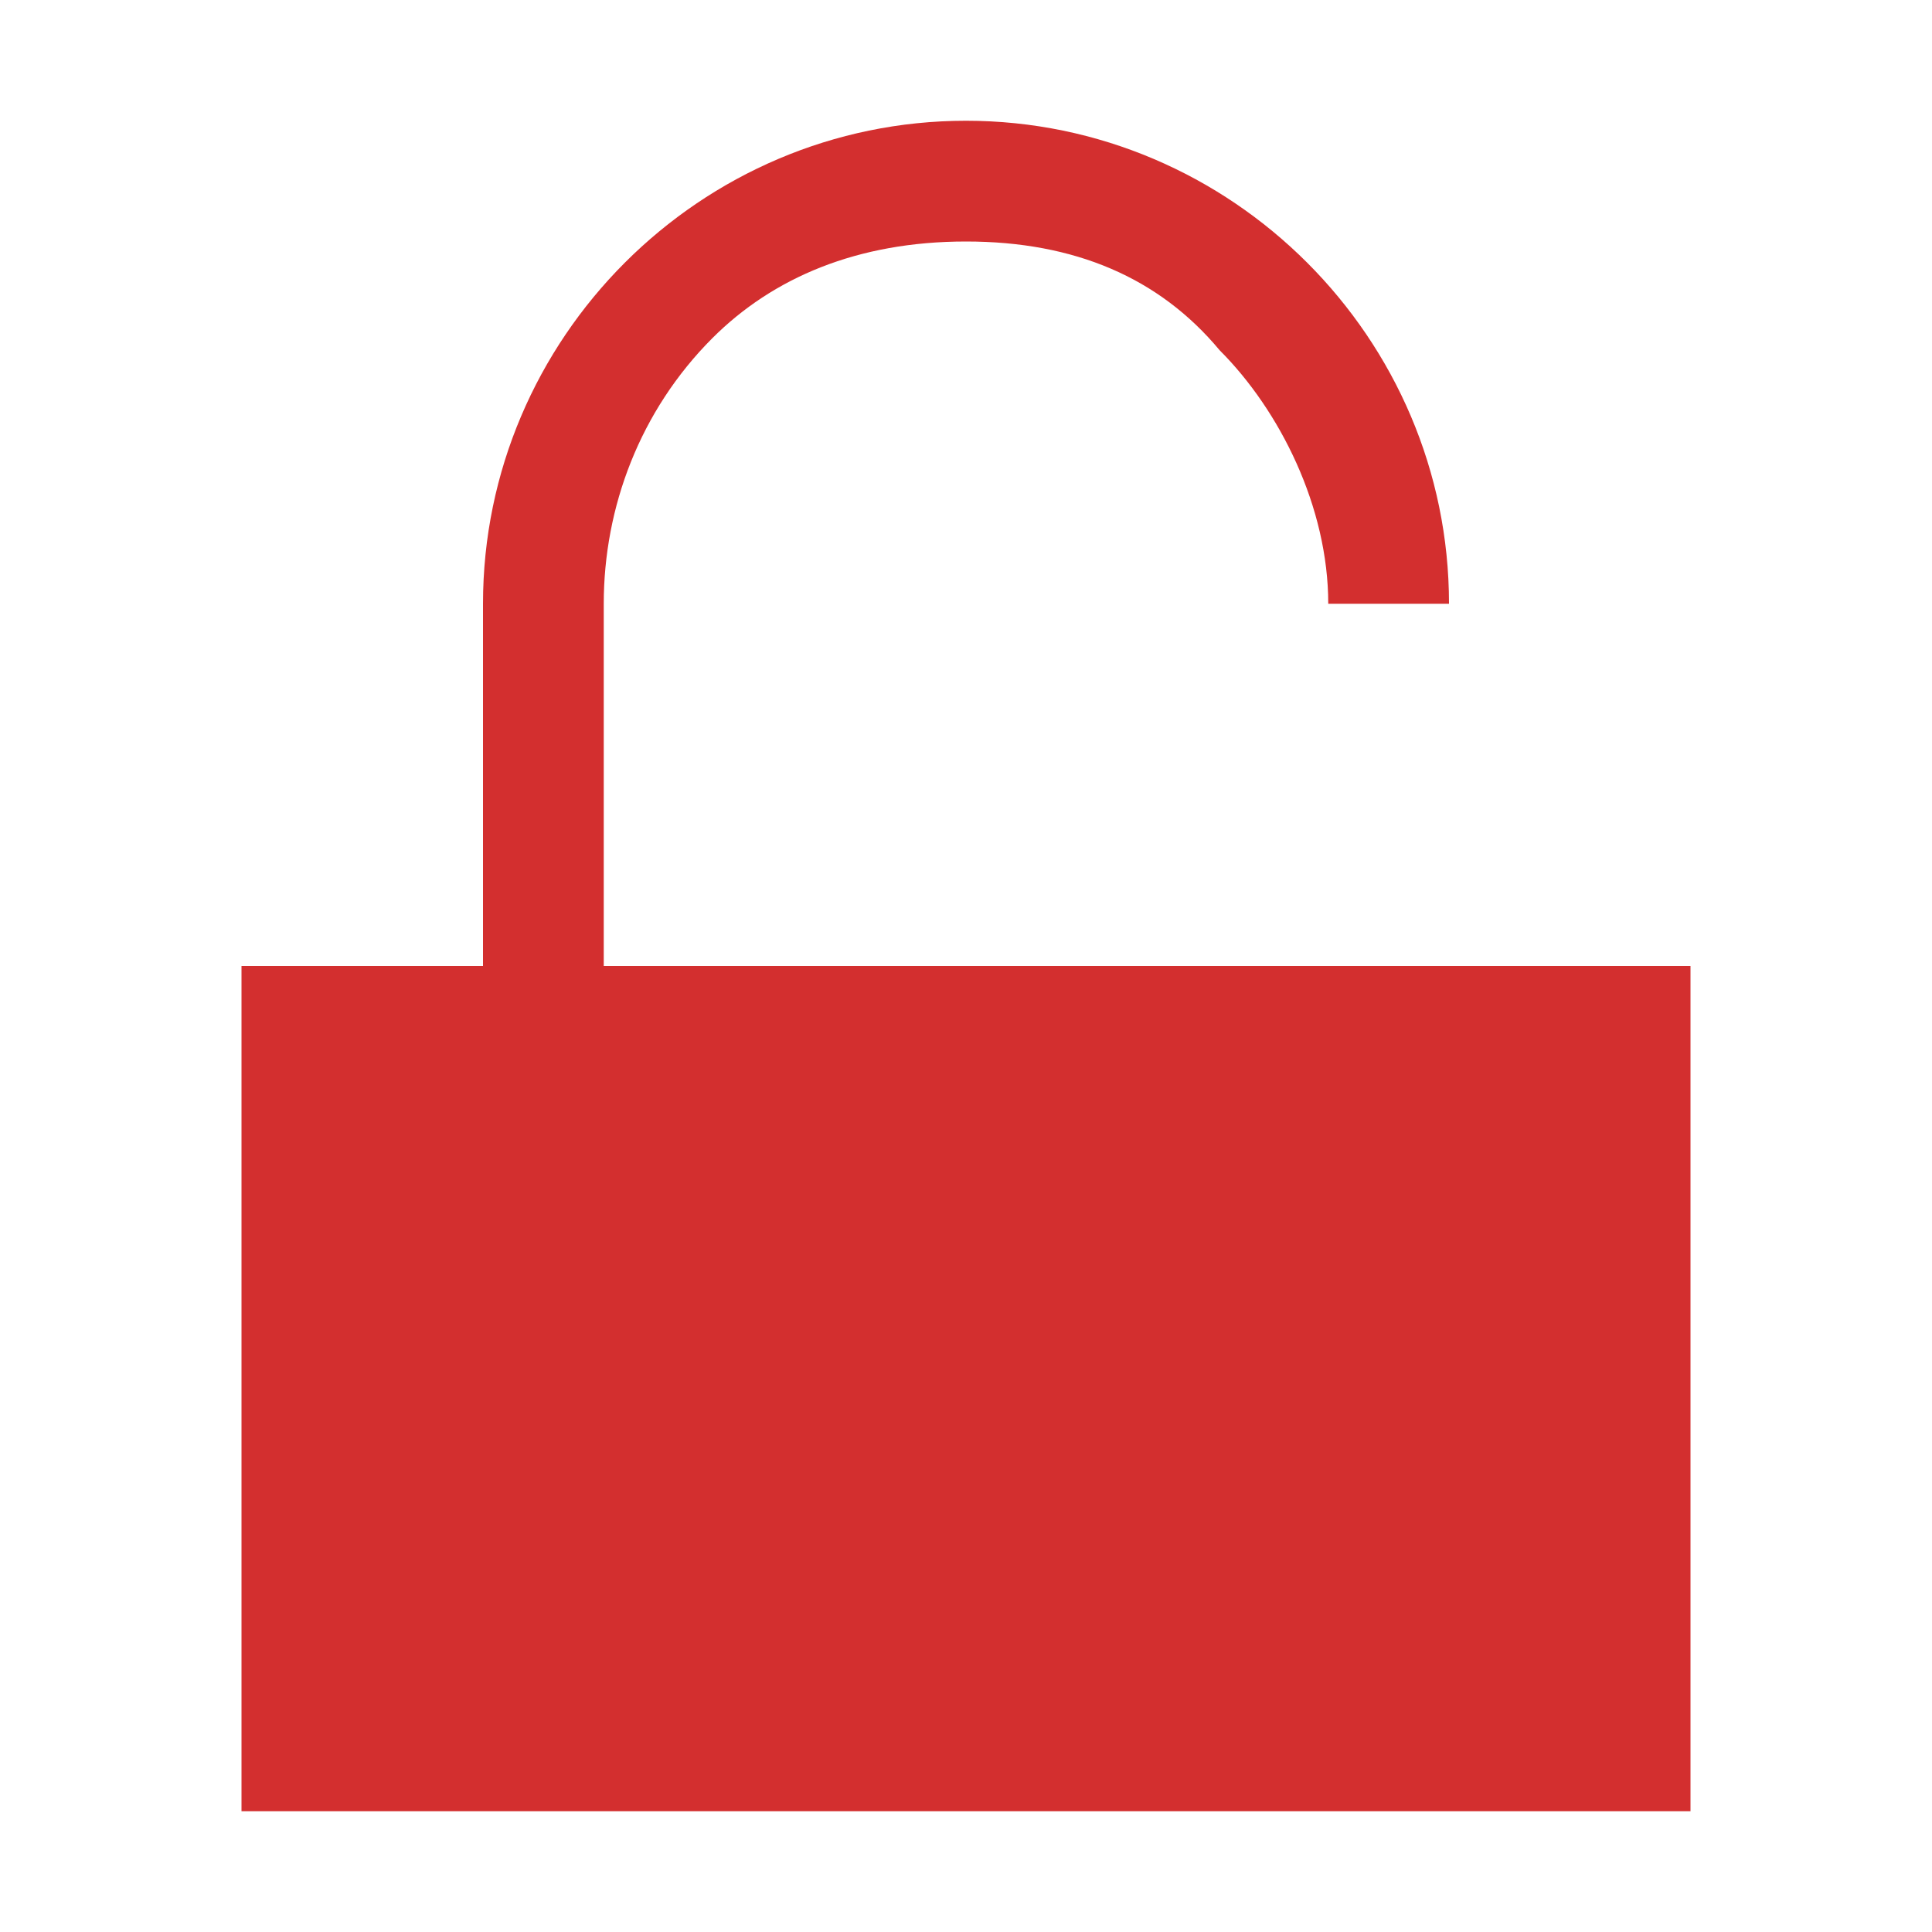
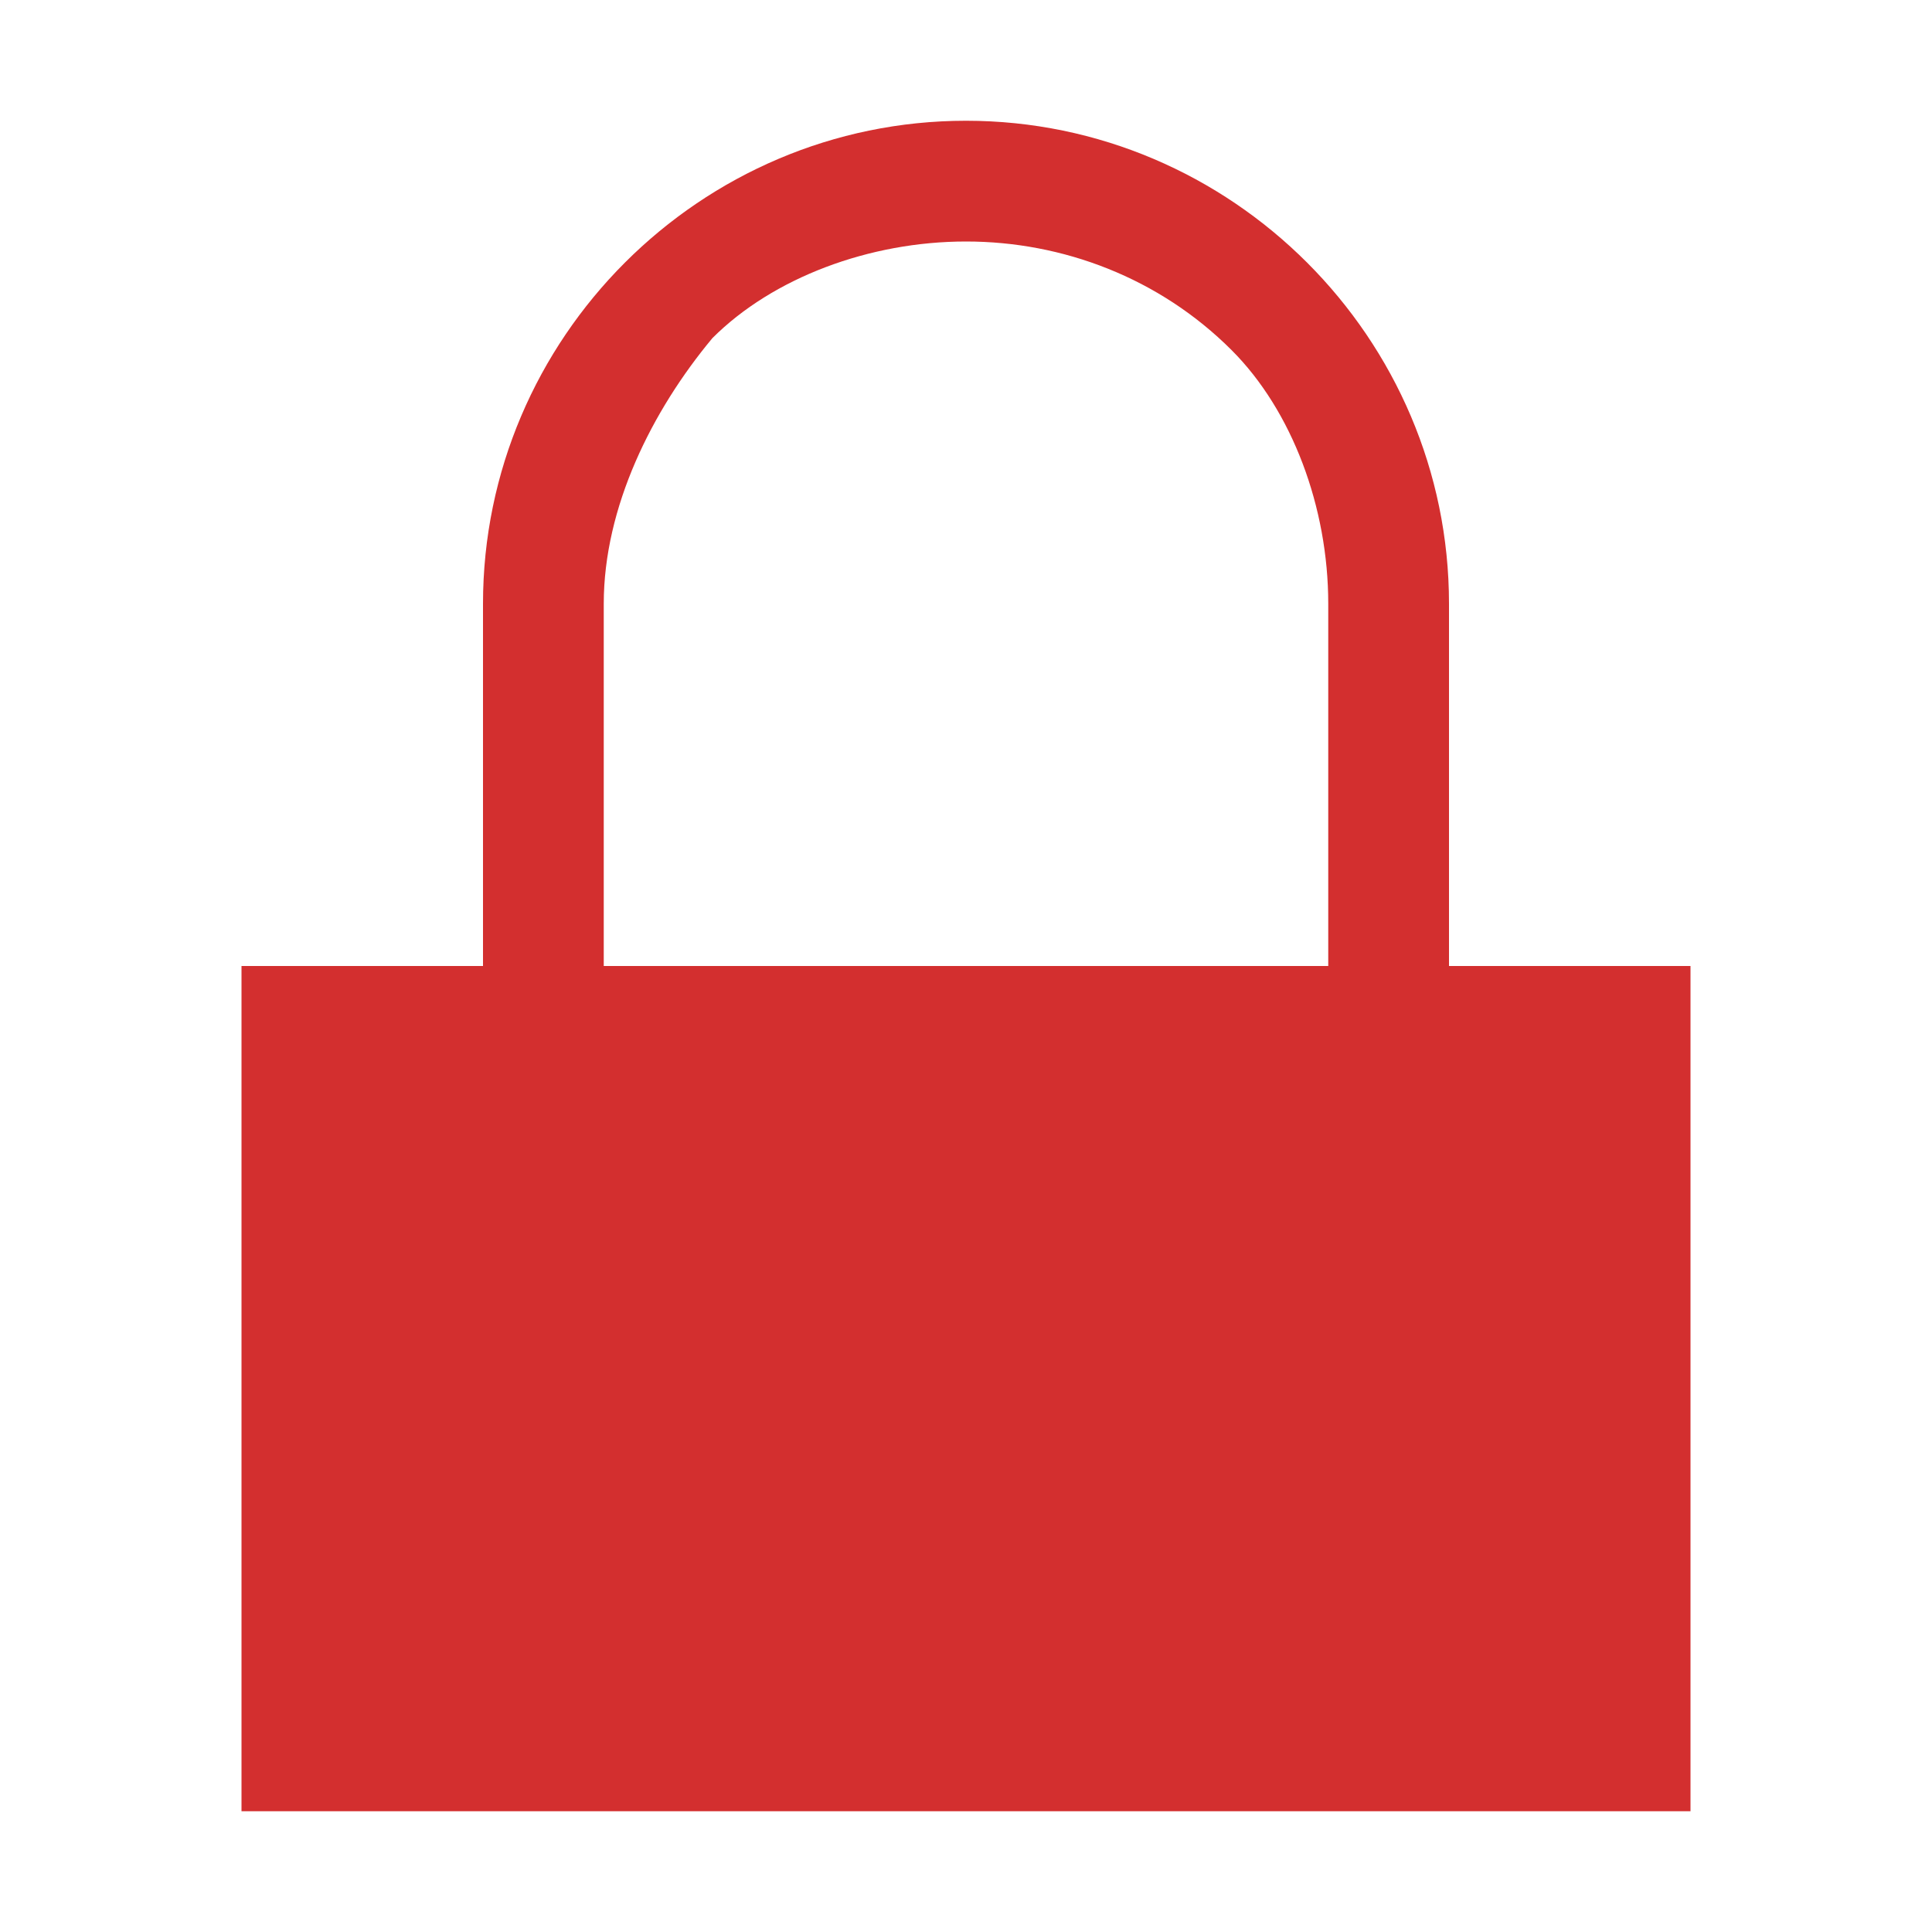
- <svg xmlns="http://www.w3.org/2000/svg" version="1.1" id="object-locked" x="0px" y="0px" viewBox="0 0 16 16" style="enable-background:new 0 0 16 16;" xml:space="preserve">
-   <path fill="#D32F2F" d="M14,8v7H2V8l2,0c0-0.9,0-3,0-3c0-2.2,1.8-4,4-4s4,1.8,4,4h-1c0-0.8-0.4-1.6-0.9-2.1C9.6,2.3,8.9,2,8,2  S6.4,2.3,5.9,2.8C5.3,3.4,5,4.2,5,5c0,0.1,0,2,0,3" />
+ <svg xmlns="http://www.w3.org/2000/svg" version="1.2" baseProfile="tiny" id="object-locked" x="0px" y="0px" viewBox="0 0 16 16" overflow="scroll" xml:space="preserve">
+   <path fill="#D32F2F" d="M12,8V5h0c0-2.2-1.8-4-4-4S4,2.8,4,5c0,0,0,2.1,0,3L2,8v7h12V8H12z M5,5c0-0.8,0.4-1.6,0.9-2.2  C6.4,2.3,7.2,2,8,2s1.6,0.3,2.2,0.9C10.7,3.4,11,4.2,11,5v3H5C5,7,5,5.1,5,5z" />
</svg>
